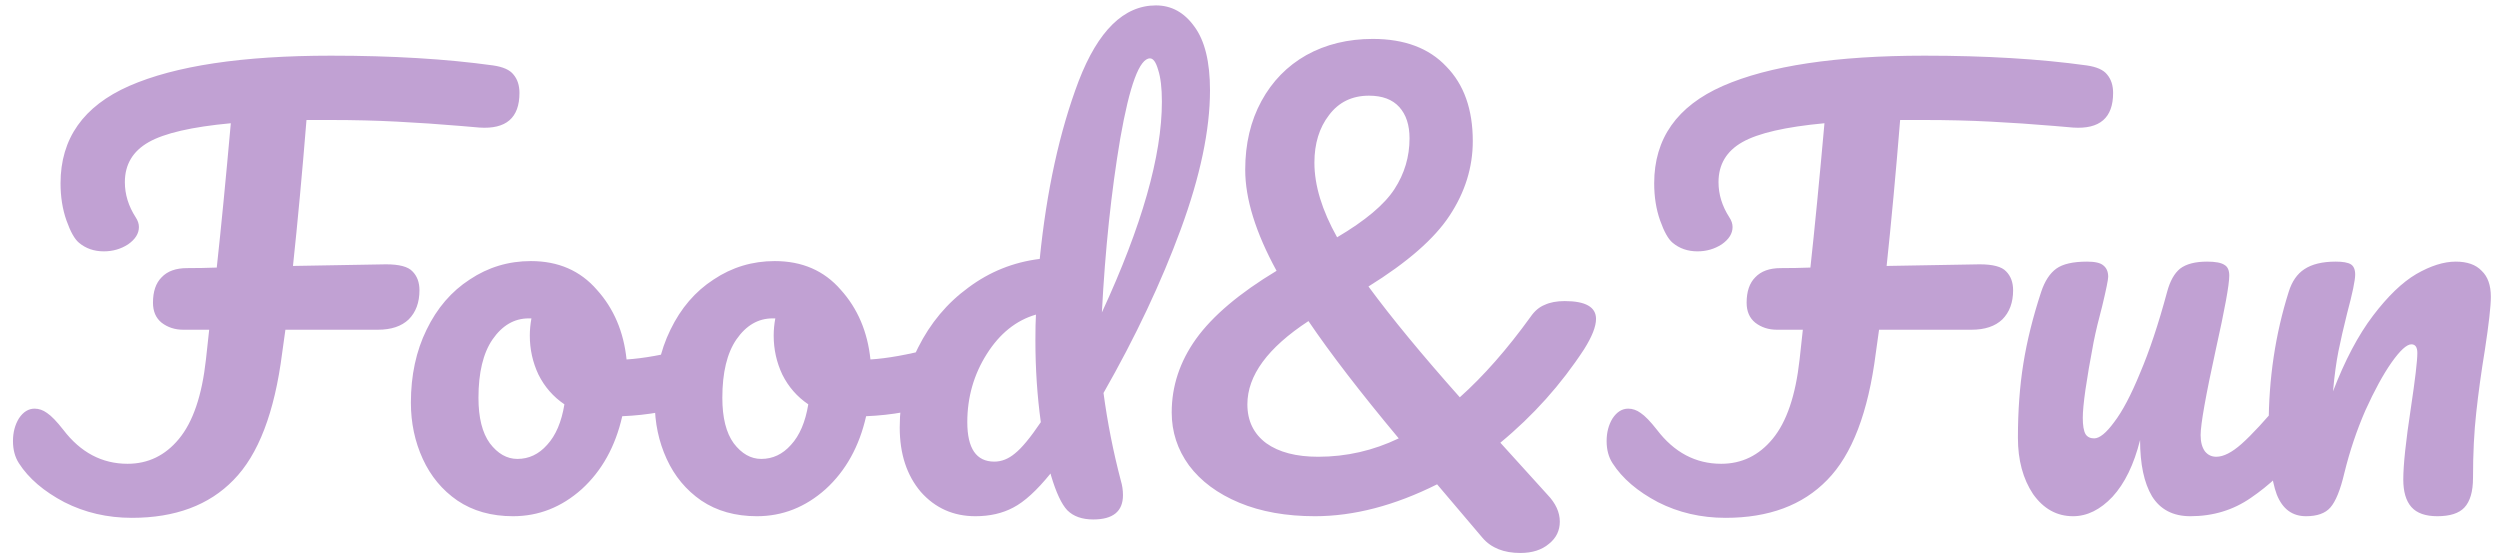
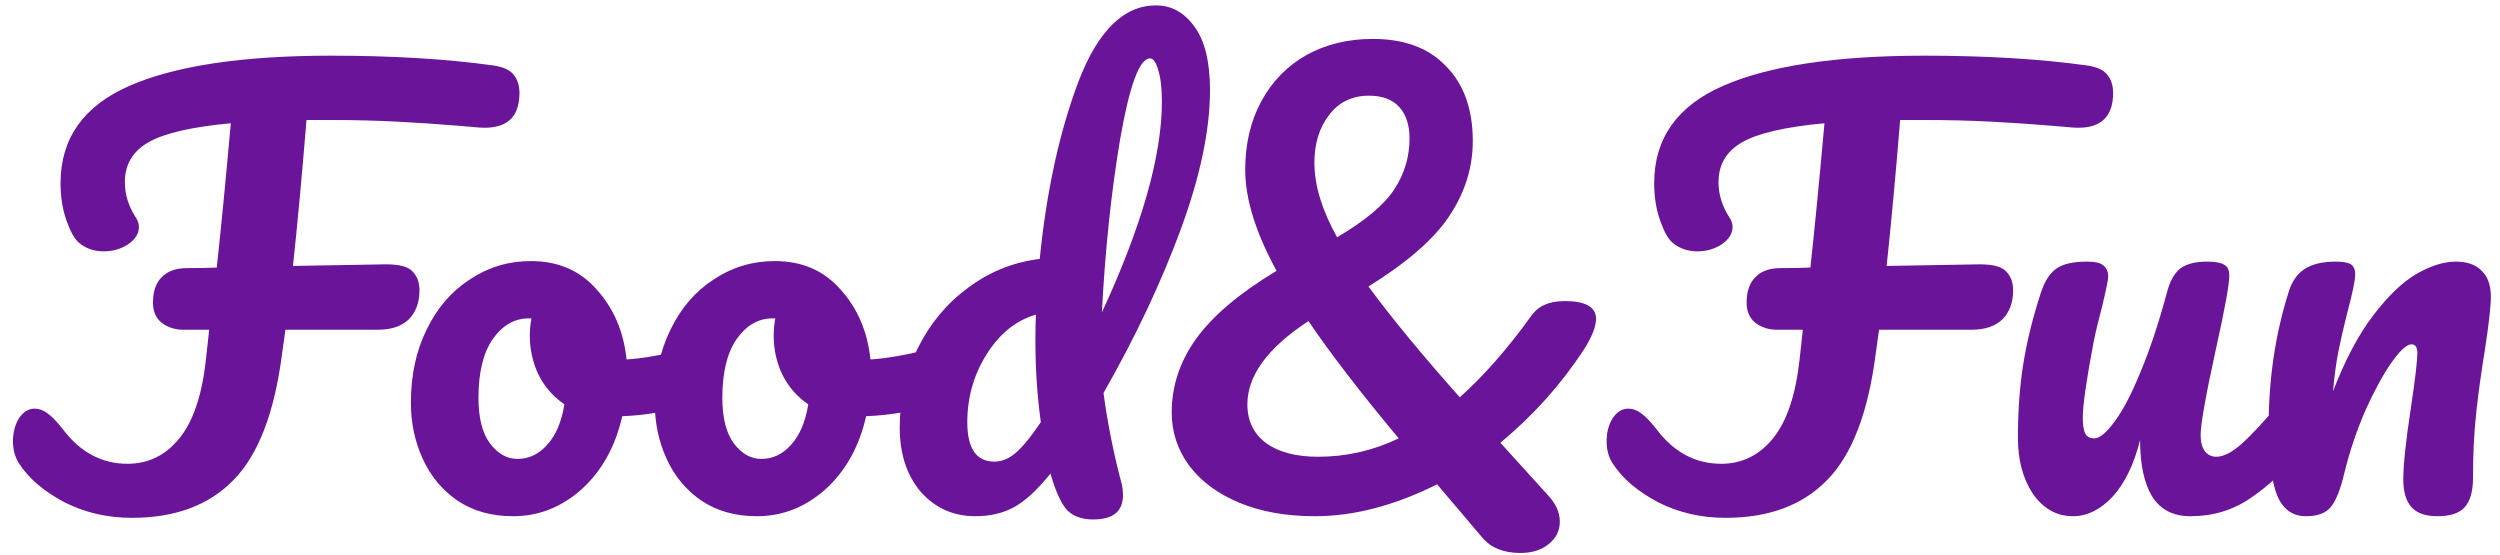
<svg xmlns="http://www.w3.org/2000/svg" width="185" height="41" viewBox="0 0 185 41" fill="none">
-   <path d="M36.48 4.84C37.227 4.947 37.733 5.173 38 5.52C38.293 5.867 38.44 6.32 38.44 6.88C38.44 8.72 37.453 9.573 35.48 9.44L34.08 9.32C32.507 9.187 30.933 9.08 29.36 9C27.813 8.92 26.187 8.88 24.48 8.88H22.68C22.36 12.827 22.027 16.427 21.68 19.68L28.56 19.56C29.547 19.56 30.2 19.733 30.52 20.08C30.867 20.427 31.04 20.893 31.04 21.48C31.04 22.387 30.773 23.107 30.24 23.64C29.707 24.147 28.947 24.4 27.96 24.4H21.12L20.88 26.12C20.32 30.52 19.12 33.653 17.28 35.52C15.467 37.387 12.96 38.32 9.76 38.32C7.947 38.32 6.28 37.933 4.76 37.16C3.24 36.36 2.12 35.4 1.4 34.28C1.107 33.827 0.96 33.28 0.96 32.64C0.96 32 1.107 31.44 1.4 30.96C1.72 30.48 2.107 30.24 2.56 30.24C2.88 30.24 3.187 30.347 3.48 30.56C3.8 30.773 4.2 31.187 4.68 31.8C5.96 33.48 7.547 34.32 9.44 34.32C10.96 34.32 12.227 33.707 13.24 32.48C14.28 31.227 14.947 29.267 15.24 26.6L15.48 24.4H13.56C12.947 24.4 12.413 24.227 11.96 23.88C11.533 23.533 11.32 23.04 11.32 22.4C11.32 21.573 11.533 20.947 11.96 20.52C12.387 20.067 13.013 19.84 13.84 19.84C14.587 19.84 15.32 19.827 16.04 19.8C16.36 16.867 16.707 13.307 17.08 9.12C14.2 9.387 12.173 9.853 11 10.52C9.827 11.187 9.24 12.173 9.24 13.48C9.24 14.387 9.507 15.253 10.04 16.08C10.2 16.32 10.28 16.56 10.28 16.8C10.28 17.28 10.013 17.707 9.48 18.08C8.947 18.427 8.347 18.6 7.68 18.6C6.96 18.6 6.347 18.387 5.84 17.96C5.52 17.693 5.213 17.147 4.92 16.32C4.627 15.493 4.48 14.573 4.48 13.56C4.48 10.253 6.173 7.853 9.56 6.36C12.973 4.867 17.947 4.12 24.48 4.12C29.013 4.12 33.013 4.36 36.48 4.84ZM51.406 25.72C51.753 25.72 52.019 25.893 52.206 26.24C52.393 26.587 52.486 27.027 52.486 27.56C52.486 28.84 52.099 29.6 51.326 29.84C49.726 30.4 47.966 30.72 46.046 30.8C45.539 33.04 44.539 34.84 43.046 36.2C41.553 37.533 39.859 38.2 37.966 38.2C36.366 38.2 34.993 37.813 33.846 37.04C32.726 36.267 31.873 35.24 31.286 33.96C30.699 32.68 30.406 31.293 30.406 29.8C30.406 27.773 30.793 25.973 31.566 24.4C32.339 22.8 33.406 21.56 34.766 20.68C36.126 19.773 37.633 19.32 39.286 19.32C41.313 19.32 42.939 20.027 44.166 21.44C45.419 22.827 46.153 24.547 46.366 26.6C47.619 26.52 49.113 26.253 50.846 25.8C51.059 25.747 51.246 25.72 51.406 25.72ZM38.286 33.96C39.139 33.96 39.873 33.613 40.486 32.92C41.126 32.227 41.553 31.227 41.766 29.92C40.939 29.36 40.299 28.627 39.846 27.72C39.419 26.813 39.206 25.853 39.206 24.84C39.206 24.413 39.246 23.987 39.326 23.56H39.126C38.059 23.56 37.166 24.08 36.446 25.12C35.753 26.133 35.406 27.573 35.406 29.44C35.406 30.907 35.686 32.027 36.246 32.8C36.833 33.573 37.513 33.96 38.286 33.96ZM69.453 25.72C69.799 25.72 70.066 25.893 70.253 26.24C70.439 26.587 70.533 27.027 70.533 27.56C70.533 28.84 70.146 29.6 69.373 29.84C67.773 30.4 66.013 30.72 64.093 30.8C63.586 33.04 62.586 34.84 61.093 36.2C59.599 37.533 57.906 38.2 56.013 38.2C54.413 38.2 53.039 37.813 51.893 37.04C50.773 36.267 49.919 35.24 49.333 33.96C48.746 32.68 48.453 31.293 48.453 29.8C48.453 27.773 48.84 25.973 49.613 24.4C50.386 22.8 51.453 21.56 52.813 20.68C54.173 19.773 55.679 19.32 57.333 19.32C59.359 19.32 60.986 20.027 62.213 21.44C63.466 22.827 64.2 24.547 64.413 26.6C65.666 26.52 67.159 26.253 68.893 25.8C69.106 25.747 69.293 25.72 69.453 25.72ZM56.333 33.96C57.186 33.96 57.919 33.613 58.533 32.92C59.173 32.227 59.599 31.227 59.813 29.92C58.986 29.36 58.346 28.627 57.893 27.72C57.466 26.813 57.253 25.853 57.253 24.84C57.253 24.413 57.293 23.987 57.373 23.56H57.173C56.106 23.56 55.213 24.08 54.493 25.12C53.8 26.133 53.453 27.573 53.453 29.44C53.453 30.907 53.733 32.027 54.293 32.8C54.88 33.573 55.559 33.96 56.333 33.96ZM81.66 29.08C81.953 31.267 82.38 33.427 82.94 35.56C83.046 35.907 83.1 36.267 83.1 36.64C83.1 37.84 82.366 38.44 80.9 38.44C80.073 38.44 79.433 38.213 78.98 37.76C78.553 37.307 78.153 36.453 77.78 35.2L77.74 35.04C76.726 36.293 75.806 37.133 74.98 37.56C74.18 37.987 73.246 38.2 72.18 38.2C70.553 38.2 69.206 37.6 68.14 36.4C67.1 35.173 66.58 33.587 66.58 31.64C66.58 29.507 67.033 27.533 67.94 25.72C68.846 23.907 70.086 22.427 71.66 21.28C73.233 20.107 74.993 19.4 76.94 19.16C77.446 14.12 78.406 9.733 79.82 6C81.26 2.267 83.166 0.4 85.54 0.4C86.686 0.4 87.633 0.92 88.38 1.96C89.153 3 89.54 4.573 89.54 6.68C89.54 9.613 88.82 13.04 87.38 16.96C85.94 20.88 84.033 24.92 81.66 29.08ZM85.1 4.32C84.326 4.32 83.593 6.293 82.9 10.24C82.233 14.187 81.78 18.48 81.54 23.12C84.5 16.72 85.98 11.52 85.98 7.52C85.98 6.507 85.886 5.72 85.7 5.16C85.54 4.6 85.34 4.32 85.1 4.32ZM73.58 34.16C74.113 34.16 74.62 33.96 75.1 33.56C75.606 33.16 76.246 32.387 77.02 31.24C76.753 29.293 76.62 27.28 76.62 25.2C76.62 24.373 76.633 23.733 76.66 23.28C75.193 23.707 73.98 24.68 73.02 26.2C72.06 27.72 71.58 29.4 71.58 31.24C71.58 33.187 72.246 34.16 73.58 34.16ZM117.226 25.84C115.52 28.453 113.453 30.76 111.026 32.76L114.506 36.6C115.12 37.24 115.426 37.907 115.426 38.6C115.426 39.267 115.16 39.813 114.626 40.24C114.093 40.693 113.386 40.92 112.506 40.92C111.28 40.92 110.346 40.547 109.706 39.8L106.346 35.84C103.2 37.413 100.186 38.2 97.306 38.2C95.173 38.2 93.306 37.867 91.706 37.2C90.106 36.533 88.866 35.613 87.986 34.44C87.133 33.267 86.706 31.96 86.706 30.52C86.706 28.573 87.306 26.76 88.506 25.08C89.733 23.373 91.72 21.693 94.466 20.04C92.92 17.213 92.146 14.72 92.146 12.56C92.146 10.64 92.546 8.947 93.346 7.48C94.146 6.013 95.253 4.88 96.666 4.08C98.106 3.28 99.746 2.88 101.586 2.88C103.933 2.88 105.746 3.56 107.026 4.92C108.333 6.253 108.986 8.093 108.986 10.44C108.986 12.387 108.413 14.227 107.266 15.96C106.146 17.667 104.146 19.413 101.266 21.2C102.973 23.52 105.226 26.253 108.026 29.4C109.786 27.827 111.533 25.84 113.266 23.44C113.56 23.013 113.906 22.72 114.306 22.56C114.706 22.373 115.2 22.28 115.786 22.28C117.333 22.28 118.106 22.72 118.106 23.6C118.106 24.16 117.813 24.907 117.226 25.84ZM101.306 7.08C100.053 7.08 99.066 7.56 98.346 8.52C97.626 9.453 97.266 10.627 97.266 12.04C97.266 13.72 97.826 15.56 98.946 17.56C101.026 16.333 102.44 15.147 103.186 14C103.933 12.853 104.306 11.6 104.306 10.24C104.306 9.253 104.053 8.48 103.546 7.92C103.04 7.36 102.293 7.08 101.306 7.08ZM97.546 33.8C99.626 33.8 101.613 33.347 103.506 32.44C100.68 29.053 98.453 26.16 96.826 23.76C93.813 25.733 92.306 27.787 92.306 29.92C92.306 31.147 92.773 32.107 93.706 32.8C94.64 33.467 95.92 33.8 97.546 33.8ZM154.41 4.84C155.156 4.947 155.663 5.173 155.93 5.52C156.223 5.867 156.37 6.32 156.37 6.88C156.37 8.72 155.383 9.573 153.41 9.44L152.01 9.32C150.436 9.187 148.863 9.08 147.29 9C145.743 8.92 144.116 8.88 142.41 8.88H140.61C140.29 12.827 139.956 16.427 139.61 19.68L146.49 19.56C147.476 19.56 148.13 19.733 148.45 20.08C148.796 20.427 148.97 20.893 148.97 21.48C148.97 22.387 148.703 23.107 148.17 23.64C147.636 24.147 146.876 24.4 145.89 24.4H139.05L138.81 26.12C138.25 30.52 137.05 33.653 135.21 35.52C133.396 37.387 130.89 38.32 127.69 38.32C125.876 38.32 124.21 37.933 122.69 37.16C121.17 36.36 120.05 35.4 119.33 34.28C119.036 33.827 118.89 33.28 118.89 32.64C118.89 32 119.036 31.44 119.33 30.96C119.65 30.48 120.036 30.24 120.49 30.24C120.81 30.24 121.116 30.347 121.41 30.56C121.73 30.773 122.13 31.187 122.61 31.8C123.89 33.48 125.476 34.32 127.37 34.32C128.89 34.32 130.156 33.707 131.17 32.48C132.21 31.227 132.876 29.267 133.17 26.6L133.41 24.4H131.49C130.876 24.4 130.343 24.227 129.89 23.88C129.463 23.533 129.25 23.04 129.25 22.4C129.25 21.573 129.463 20.947 129.89 20.52C130.316 20.067 130.943 19.84 131.77 19.84C132.516 19.84 133.25 19.827 133.97 19.8C134.29 16.867 134.636 13.307 135.01 9.12C132.13 9.387 130.103 9.853 128.93 10.52C127.756 11.187 127.17 12.173 127.17 13.48C127.17 14.387 127.436 15.253 127.97 16.08C128.13 16.32 128.21 16.56 128.21 16.8C128.21 17.28 127.943 17.707 127.41 18.08C126.876 18.427 126.276 18.6 125.61 18.6C124.89 18.6 124.276 18.387 123.77 17.96C123.45 17.693 123.143 17.147 122.85 16.32C122.556 15.493 122.41 14.573 122.41 13.56C122.41 10.253 124.103 7.853 127.49 6.36C130.903 4.867 135.876 4.12 142.41 4.12C146.943 4.12 150.943 4.36 154.41 4.84ZM153.406 38.2C152.206 38.2 151.22 37.653 150.446 36.56C149.7 35.44 149.326 34.053 149.326 32.4C149.326 30.4 149.46 28.573 149.726 26.92C149.993 25.24 150.433 23.467 151.046 21.6C151.313 20.8 151.686 20.227 152.166 19.88C152.646 19.533 153.406 19.36 154.446 19.36C155.033 19.36 155.433 19.453 155.646 19.64C155.886 19.827 156.006 20.107 156.006 20.48C156.006 20.693 155.86 21.413 155.566 22.64C155.3 23.627 155.086 24.52 154.926 25.32C154.393 28.12 154.126 29.987 154.126 30.92C154.126 31.48 154.193 31.88 154.326 32.12C154.46 32.333 154.673 32.44 154.966 32.44C155.366 32.44 155.86 32.04 156.446 31.24C157.06 30.44 157.7 29.227 158.366 27.6C159.06 25.973 159.726 23.973 160.366 21.6C160.58 20.8 160.9 20.227 161.326 19.88C161.78 19.533 162.446 19.36 163.326 19.36C163.94 19.36 164.366 19.44 164.606 19.6C164.846 19.733 164.966 20 164.966 20.4C164.966 21.067 164.633 22.893 163.966 25.88C163.22 29.293 162.846 31.4 162.846 32.2C162.846 32.707 162.953 33.107 163.166 33.4C163.38 33.667 163.66 33.8 164.006 33.8C164.54 33.8 165.166 33.48 165.886 32.84C166.633 32.173 167.62 31.107 168.846 29.64C169.166 29.267 169.526 29.08 169.926 29.08C170.273 29.08 170.54 29.24 170.726 29.56C170.94 29.88 171.046 30.32 171.046 30.88C171.046 31.947 170.793 32.773 170.286 33.36C169.14 34.773 167.9 35.933 166.566 36.84C165.26 37.747 163.766 38.2 162.086 38.2C160.806 38.2 159.86 37.707 159.246 36.72C158.66 35.733 158.366 34.347 158.366 32.56C157.913 34.373 157.233 35.773 156.326 36.76C155.42 37.72 154.446 38.2 153.406 38.2ZM170.643 38.2C169.629 38.2 168.909 37.667 168.483 36.6C168.083 35.533 167.883 33.827 167.883 31.48C167.883 28.013 168.376 24.72 169.363 21.6C169.603 20.827 169.989 20.267 170.523 19.92C171.083 19.547 171.856 19.36 172.843 19.36C173.376 19.36 173.749 19.427 173.963 19.56C174.176 19.693 174.283 19.947 174.283 20.32C174.283 20.747 174.083 21.707 173.683 23.2C173.416 24.267 173.203 25.2 173.043 26C172.883 26.8 172.749 27.787 172.643 28.96C173.523 26.667 174.509 24.8 175.603 23.36C176.696 21.92 177.763 20.893 178.803 20.28C179.869 19.667 180.843 19.36 181.723 19.36C182.576 19.36 183.216 19.587 183.643 20.04C184.096 20.467 184.323 21.107 184.323 21.96C184.323 22.653 184.176 23.96 183.883 25.88C183.616 27.507 183.403 29.053 183.243 30.52C183.083 31.96 183.003 33.573 183.003 35.36C183.003 36.373 182.789 37.107 182.363 37.56C181.963 37.987 181.296 38.2 180.363 38.2C179.483 38.2 178.843 37.973 178.443 37.52C178.043 37.067 177.843 36.387 177.843 35.48C177.843 34.413 178.029 32.653 178.403 30.2C178.723 28.067 178.883 26.707 178.883 26.12C178.883 25.693 178.736 25.48 178.443 25.48C178.096 25.48 177.603 25.933 176.963 26.84C176.349 27.72 175.709 28.893 175.043 30.36C174.403 31.827 173.883 33.373 173.483 35C173.189 36.253 172.843 37.107 172.443 37.56C172.069 37.987 171.469 38.2 170.643 38.2Z" fill="#C1A1D3" />
+   <path d="M36.48 4.84C37.227 4.947 37.733 5.173 38 5.52C38.293 5.867 38.44 6.32 38.44 6.88C38.44 8.72 37.453 9.573 35.48 9.44L34.08 9.32C32.507 9.187 30.933 9.08 29.36 9C27.813 8.92 26.187 8.88 24.48 8.88H22.68C22.36 12.827 22.027 16.427 21.68 19.68L28.56 19.56C29.547 19.56 30.2 19.733 30.52 20.08C30.867 20.427 31.04 20.893 31.04 21.48C31.04 22.387 30.773 23.107 30.24 23.64C29.707 24.147 28.947 24.4 27.96 24.4H21.12L20.88 26.12C20.32 30.52 19.12 33.653 17.28 35.52C15.467 37.387 12.96 38.32 9.76 38.32C7.947 38.32 6.28 37.933 4.76 37.16C3.24 36.36 2.12 35.4 1.4 34.28C1.107 33.827 0.96 33.28 0.96 32.64C0.96 32 1.107 31.44 1.4 30.96C1.72 30.48 2.107 30.24 2.56 30.24C2.88 30.24 3.187 30.347 3.48 30.56C3.8 30.773 4.2 31.187 4.68 31.8C5.96 33.48 7.547 34.32 9.44 34.32C10.96 34.32 12.227 33.707 13.24 32.48C14.28 31.227 14.947 29.267 15.24 26.6L15.48 24.4H13.56C12.947 24.4 12.413 24.227 11.96 23.88C11.533 23.533 11.32 23.04 11.32 22.4C11.32 21.573 11.533 20.947 11.96 20.52C12.387 20.067 13.013 19.84 13.84 19.84C14.587 19.84 15.32 19.827 16.04 19.8C16.36 16.867 16.707 13.307 17.08 9.12C14.2 9.387 12.173 9.853 11 10.52C9.827 11.187 9.24 12.173 9.24 13.48C9.24 14.387 9.507 15.253 10.04 16.08C10.2 16.32 10.28 16.56 10.28 16.8C10.28 17.28 10.013 17.707 9.48 18.08C8.947 18.427 8.347 18.6 7.68 18.6C6.96 18.6 6.347 18.387 5.84 17.96C5.52 17.693 5.213 17.147 4.92 16.32C4.627 15.493 4.48 14.573 4.48 13.56C4.48 10.253 6.173 7.853 9.56 6.36C12.973 4.867 17.947 4.12 24.48 4.12C29.013 4.12 33.013 4.36 36.48 4.84ZM51.406 25.72C51.753 25.72 52.019 25.893 52.206 26.24C52.393 26.587 52.486 27.027 52.486 27.56C52.486 28.84 52.099 29.6 51.326 29.84C49.726 30.4 47.966 30.72 46.046 30.8C45.539 33.04 44.539 34.84 43.046 36.2C41.553 37.533 39.859 38.2 37.966 38.2C36.366 38.2 34.993 37.813 33.846 37.04C32.726 36.267 31.873 35.24 31.286 33.96C30.699 32.68 30.406 31.293 30.406 29.8C30.406 27.773 30.793 25.973 31.566 24.4C32.339 22.8 33.406 21.56 34.766 20.68C36.126 19.773 37.633 19.32 39.286 19.32C41.313 19.32 42.939 20.027 44.166 21.44C45.419 22.827 46.153 24.547 46.366 26.6C47.619 26.52 49.113 26.253 50.846 25.8C51.059 25.747 51.246 25.72 51.406 25.72ZM38.286 33.96C39.139 33.96 39.873 33.613 40.486 32.92C41.126 32.227 41.553 31.227 41.766 29.92C40.939 29.36 40.299 28.627 39.846 27.72C39.419 26.813 39.206 25.853 39.206 24.84C39.206 24.413 39.246 23.987 39.326 23.56H39.126C38.059 23.56 37.166 24.08 36.446 25.12C35.753 26.133 35.406 27.573 35.406 29.44C35.406 30.907 35.686 32.027 36.246 32.8C36.833 33.573 37.513 33.96 38.286 33.96ZM69.453 25.72C69.799 25.72 70.066 25.893 70.253 26.24C70.439 26.587 70.533 27.027 70.533 27.56C70.533 28.84 70.146 29.6 69.373 29.84C67.773 30.4 66.013 30.72 64.093 30.8C63.586 33.04 62.586 34.84 61.093 36.2C59.599 37.533 57.906 38.2 56.013 38.2C54.413 38.2 53.039 37.813 51.893 37.04C50.773 36.267 49.919 35.24 49.333 33.96C48.746 32.68 48.453 31.293 48.453 29.8C48.453 27.773 48.84 25.973 49.613 24.4C50.386 22.8 51.453 21.56 52.813 20.68C54.173 19.773 55.679 19.32 57.333 19.32C59.359 19.32 60.986 20.027 62.213 21.44C63.466 22.827 64.2 24.547 64.413 26.6C65.666 26.52 67.159 26.253 68.893 25.8C69.106 25.747 69.293 25.72 69.453 25.72ZM56.333 33.96C57.186 33.96 57.919 33.613 58.533 32.92C59.173 32.227 59.599 31.227 59.813 29.92C58.986 29.36 58.346 28.627 57.893 27.72C57.466 26.813 57.253 25.853 57.253 24.84C57.253 24.413 57.293 23.987 57.373 23.56H57.173C56.106 23.56 55.213 24.08 54.493 25.12C53.8 26.133 53.453 27.573 53.453 29.44C53.453 30.907 53.733 32.027 54.293 32.8C54.88 33.573 55.559 33.96 56.333 33.96ZM81.66 29.08C81.953 31.267 82.38 33.427 82.94 35.56C83.046 35.907 83.1 36.267 83.1 36.64C83.1 37.84 82.366 38.44 80.9 38.44C80.073 38.44 79.433 38.213 78.98 37.76C78.553 37.307 78.153 36.453 77.78 35.2L77.74 35.04C76.726 36.293 75.806 37.133 74.98 37.56C74.18 37.987 73.246 38.2 72.18 38.2C70.553 38.2 69.206 37.6 68.14 36.4C67.1 35.173 66.58 33.587 66.58 31.64C66.58 29.507 67.033 27.533 67.94 25.72C68.846 23.907 70.086 22.427 71.66 21.28C73.233 20.107 74.993 19.4 76.94 19.16C77.446 14.12 78.406 9.733 79.82 6C81.26 2.267 83.166 0.4 85.54 0.4C86.686 0.4 87.633 0.92 88.38 1.96C89.153 3 89.54 4.573 89.54 6.68C89.54 9.613 88.82 13.04 87.38 16.96C85.94 20.88 84.033 24.92 81.66 29.08ZM85.1 4.32C84.326 4.32 83.593 6.293 82.9 10.24C82.233 14.187 81.78 18.48 81.54 23.12C84.5 16.72 85.98 11.52 85.98 7.52C85.98 6.507 85.886 5.72 85.7 5.16C85.54 4.6 85.34 4.32 85.1 4.32ZM73.58 34.16C74.113 34.16 74.62 33.96 75.1 33.56C75.606 33.16 76.246 32.387 77.02 31.24C76.753 29.293 76.62 27.28 76.62 25.2C76.62 24.373 76.633 23.733 76.66 23.28C75.193 23.707 73.98 24.68 73.02 26.2C72.06 27.72 71.58 29.4 71.58 31.24C71.58 33.187 72.246 34.16 73.58 34.16ZM117.226 25.84C115.52 28.453 113.453 30.76 111.026 32.76L114.506 36.6C115.12 37.24 115.426 37.907 115.426 38.6C115.426 39.267 115.16 39.813 114.626 40.24C114.093 40.693 113.386 40.92 112.506 40.92C111.28 40.92 110.346 40.547 109.706 39.8L106.346 35.84C103.2 37.413 100.186 38.2 97.306 38.2C95.173 38.2 93.306 37.867 91.706 37.2C90.106 36.533 88.866 35.613 87.986 34.44C87.133 33.267 86.706 31.96 86.706 30.52C86.706 28.573 87.306 26.76 88.506 25.08C89.733 23.373 91.72 21.693 94.466 20.04C92.92 17.213 92.146 14.72 92.146 12.56C92.146 10.64 92.546 8.947 93.346 7.48C94.146 6.013 95.253 4.88 96.666 4.08C98.106 3.28 99.746 2.88 101.586 2.88C103.933 2.88 105.746 3.56 107.026 4.92C108.333 6.253 108.986 8.093 108.986 10.44C108.986 12.387 108.413 14.227 107.266 15.96C106.146 17.667 104.146 19.413 101.266 21.2C102.973 23.52 105.226 26.253 108.026 29.4C109.786 27.827 111.533 25.84 113.266 23.44C113.56 23.013 113.906 22.72 114.306 22.56C114.706 22.373 115.2 22.28 115.786 22.28C117.333 22.28 118.106 22.72 118.106 23.6C118.106 24.16 117.813 24.907 117.226 25.84ZM101.306 7.08C100.053 7.08 99.066 7.56 98.346 8.52C97.626 9.453 97.266 10.627 97.266 12.04C97.266 13.72 97.826 15.56 98.946 17.56C101.026 16.333 102.44 15.147 103.186 14C103.933 12.853 104.306 11.6 104.306 10.24C104.306 9.253 104.053 8.48 103.546 7.92C103.04 7.36 102.293 7.08 101.306 7.08ZM97.546 33.8C99.626 33.8 101.613 33.347 103.506 32.44C100.68 29.053 98.453 26.16 96.826 23.76C93.813 25.733 92.306 27.787 92.306 29.92C92.306 31.147 92.773 32.107 93.706 32.8C94.64 33.467 95.92 33.8 97.546 33.8ZM154.41 4.84C155.156 4.947 155.663 5.173 155.93 5.52C156.223 5.867 156.37 6.32 156.37 6.88C156.37 8.72 155.383 9.573 153.41 9.44L152.01 9.32C150.436 9.187 148.863 9.08 147.29 9C145.743 8.92 144.116 8.88 142.41 8.88H140.61C140.29 12.827 139.956 16.427 139.61 19.68L146.49 19.56C147.476 19.56 148.13 19.733 148.45 20.08C148.796 20.427 148.97 20.893 148.97 21.48C148.97 22.387 148.703 23.107 148.17 23.64C147.636 24.147 146.876 24.4 145.89 24.4H139.05L138.81 26.12C138.25 30.52 137.05 33.653 135.21 35.52C133.396 37.387 130.89 38.32 127.69 38.32C125.876 38.32 124.21 37.933 122.69 37.16C121.17 36.36 120.05 35.4 119.33 34.28C119.036 33.827 118.89 33.28 118.89 32.64C118.89 32 119.036 31.44 119.33 30.96C119.65 30.48 120.036 30.24 120.49 30.24C120.81 30.24 121.116 30.347 121.41 30.56C121.73 30.773 122.13 31.187 122.61 31.8C123.89 33.48 125.476 34.32 127.37 34.32C128.89 34.32 130.156 33.707 131.17 32.48C132.21 31.227 132.876 29.267 133.17 26.6L133.41 24.4H131.49C130.876 24.4 130.343 24.227 129.89 23.88C129.463 23.533 129.25 23.04 129.25 22.4C129.25 21.573 129.463 20.947 129.89 20.52C130.316 20.067 130.943 19.84 131.77 19.84C132.516 19.84 133.25 19.827 133.97 19.8C134.29 16.867 134.636 13.307 135.01 9.12C132.13 9.387 130.103 9.853 128.93 10.52C127.756 11.187 127.17 12.173 127.17 13.48C127.17 14.387 127.436 15.253 127.97 16.08C128.13 16.32 128.21 16.56 128.21 16.8C128.21 17.28 127.943 17.707 127.41 18.08C126.876 18.427 126.276 18.6 125.61 18.6C124.89 18.6 124.276 18.387 123.77 17.96C123.45 17.693 123.143 17.147 122.85 16.32C122.556 15.493 122.41 14.573 122.41 13.56C122.41 10.253 124.103 7.853 127.49 6.36C130.903 4.867 135.876 4.12 142.41 4.12C146.943 4.12 150.943 4.36 154.41 4.84ZM153.406 38.2C152.206 38.2 151.22 37.653 150.446 36.56C149.7 35.44 149.326 34.053 149.326 32.4C149.326 30.4 149.46 28.573 149.726 26.92C149.993 25.24 150.433 23.467 151.046 21.6C151.313 20.8 151.686 20.227 152.166 19.88C152.646 19.533 153.406 19.36 154.446 19.36C155.033 19.36 155.433 19.453 155.646 19.64C155.886 19.827 156.006 20.107 156.006 20.48C156.006 20.693 155.86 21.413 155.566 22.64C155.3 23.627 155.086 24.52 154.926 25.32C154.393 28.12 154.126 29.987 154.126 30.92C154.126 31.48 154.193 31.88 154.326 32.12C154.46 32.333 154.673 32.44 154.966 32.44C155.366 32.44 155.86 32.04 156.446 31.24C157.06 30.44 157.7 29.227 158.366 27.6C159.06 25.973 159.726 23.973 160.366 21.6C160.58 20.8 160.9 20.227 161.326 19.88C161.78 19.533 162.446 19.36 163.326 19.36C163.94 19.36 164.366 19.44 164.606 19.6C164.846 19.733 164.966 20 164.966 20.4C164.966 21.067 164.633 22.893 163.966 25.88C163.22 29.293 162.846 31.4 162.846 32.2C162.846 32.707 162.953 33.107 163.166 33.4C163.38 33.667 163.66 33.8 164.006 33.8C164.54 33.8 165.166 33.48 165.886 32.84C166.633 32.173 167.62 31.107 168.846 29.64C169.166 29.267 169.526 29.08 169.926 29.08C170.273 29.08 170.54 29.24 170.726 29.56C170.94 29.88 171.046 30.32 171.046 30.88C171.046 31.947 170.793 32.773 170.286 33.36C169.14 34.773 167.9 35.933 166.566 36.84C165.26 37.747 163.766 38.2 162.086 38.2C160.806 38.2 159.86 37.707 159.246 36.72C158.66 35.733 158.366 34.347 158.366 32.56C157.913 34.373 157.233 35.773 156.326 36.76C155.42 37.72 154.446 38.2 153.406 38.2ZM170.643 38.2C169.629 38.2 168.909 37.667 168.483 36.6C168.083 35.533 167.883 33.827 167.883 31.48C167.883 28.013 168.376 24.72 169.363 21.6C169.603 20.827 169.989 20.267 170.523 19.92C171.083 19.547 171.856 19.36 172.843 19.36C173.376 19.36 173.749 19.427 173.963 19.56C174.176 19.693 174.283 19.947 174.283 20.32C174.283 20.747 174.083 21.707 173.683 23.2C173.416 24.267 173.203 25.2 173.043 26C172.883 26.8 172.749 27.787 172.643 28.96C173.523 26.667 174.509 24.8 175.603 23.36C176.696 21.92 177.763 20.893 178.803 20.28C179.869 19.667 180.843 19.36 181.723 19.36C182.576 19.36 183.216 19.587 183.643 20.04C184.096 20.467 184.323 21.107 184.323 21.96C184.323 22.653 184.176 23.96 183.883 25.88C183.616 27.507 183.403 29.053 183.243 30.52C183.083 31.96 183.003 33.573 183.003 35.36C183.003 36.373 182.789 37.107 182.363 37.56C181.963 37.987 181.296 38.2 180.363 38.2C179.483 38.2 178.843 37.973 178.443 37.52C178.043 37.067 177.843 36.387 177.843 35.48C177.843 34.413 178.029 32.653 178.403 30.2C178.723 28.067 178.883 26.707 178.883 26.12C178.883 25.693 178.736 25.48 178.443 25.48C178.096 25.48 177.603 25.933 176.963 26.84C176.349 27.72 175.709 28.893 175.043 30.36C174.403 31.827 173.883 33.373 173.483 35C173.189 36.253 172.843 37.107 172.443 37.56C172.069 37.987 171.469 38.2 170.643 38.2Z" fill="#691499" />
</svg>
